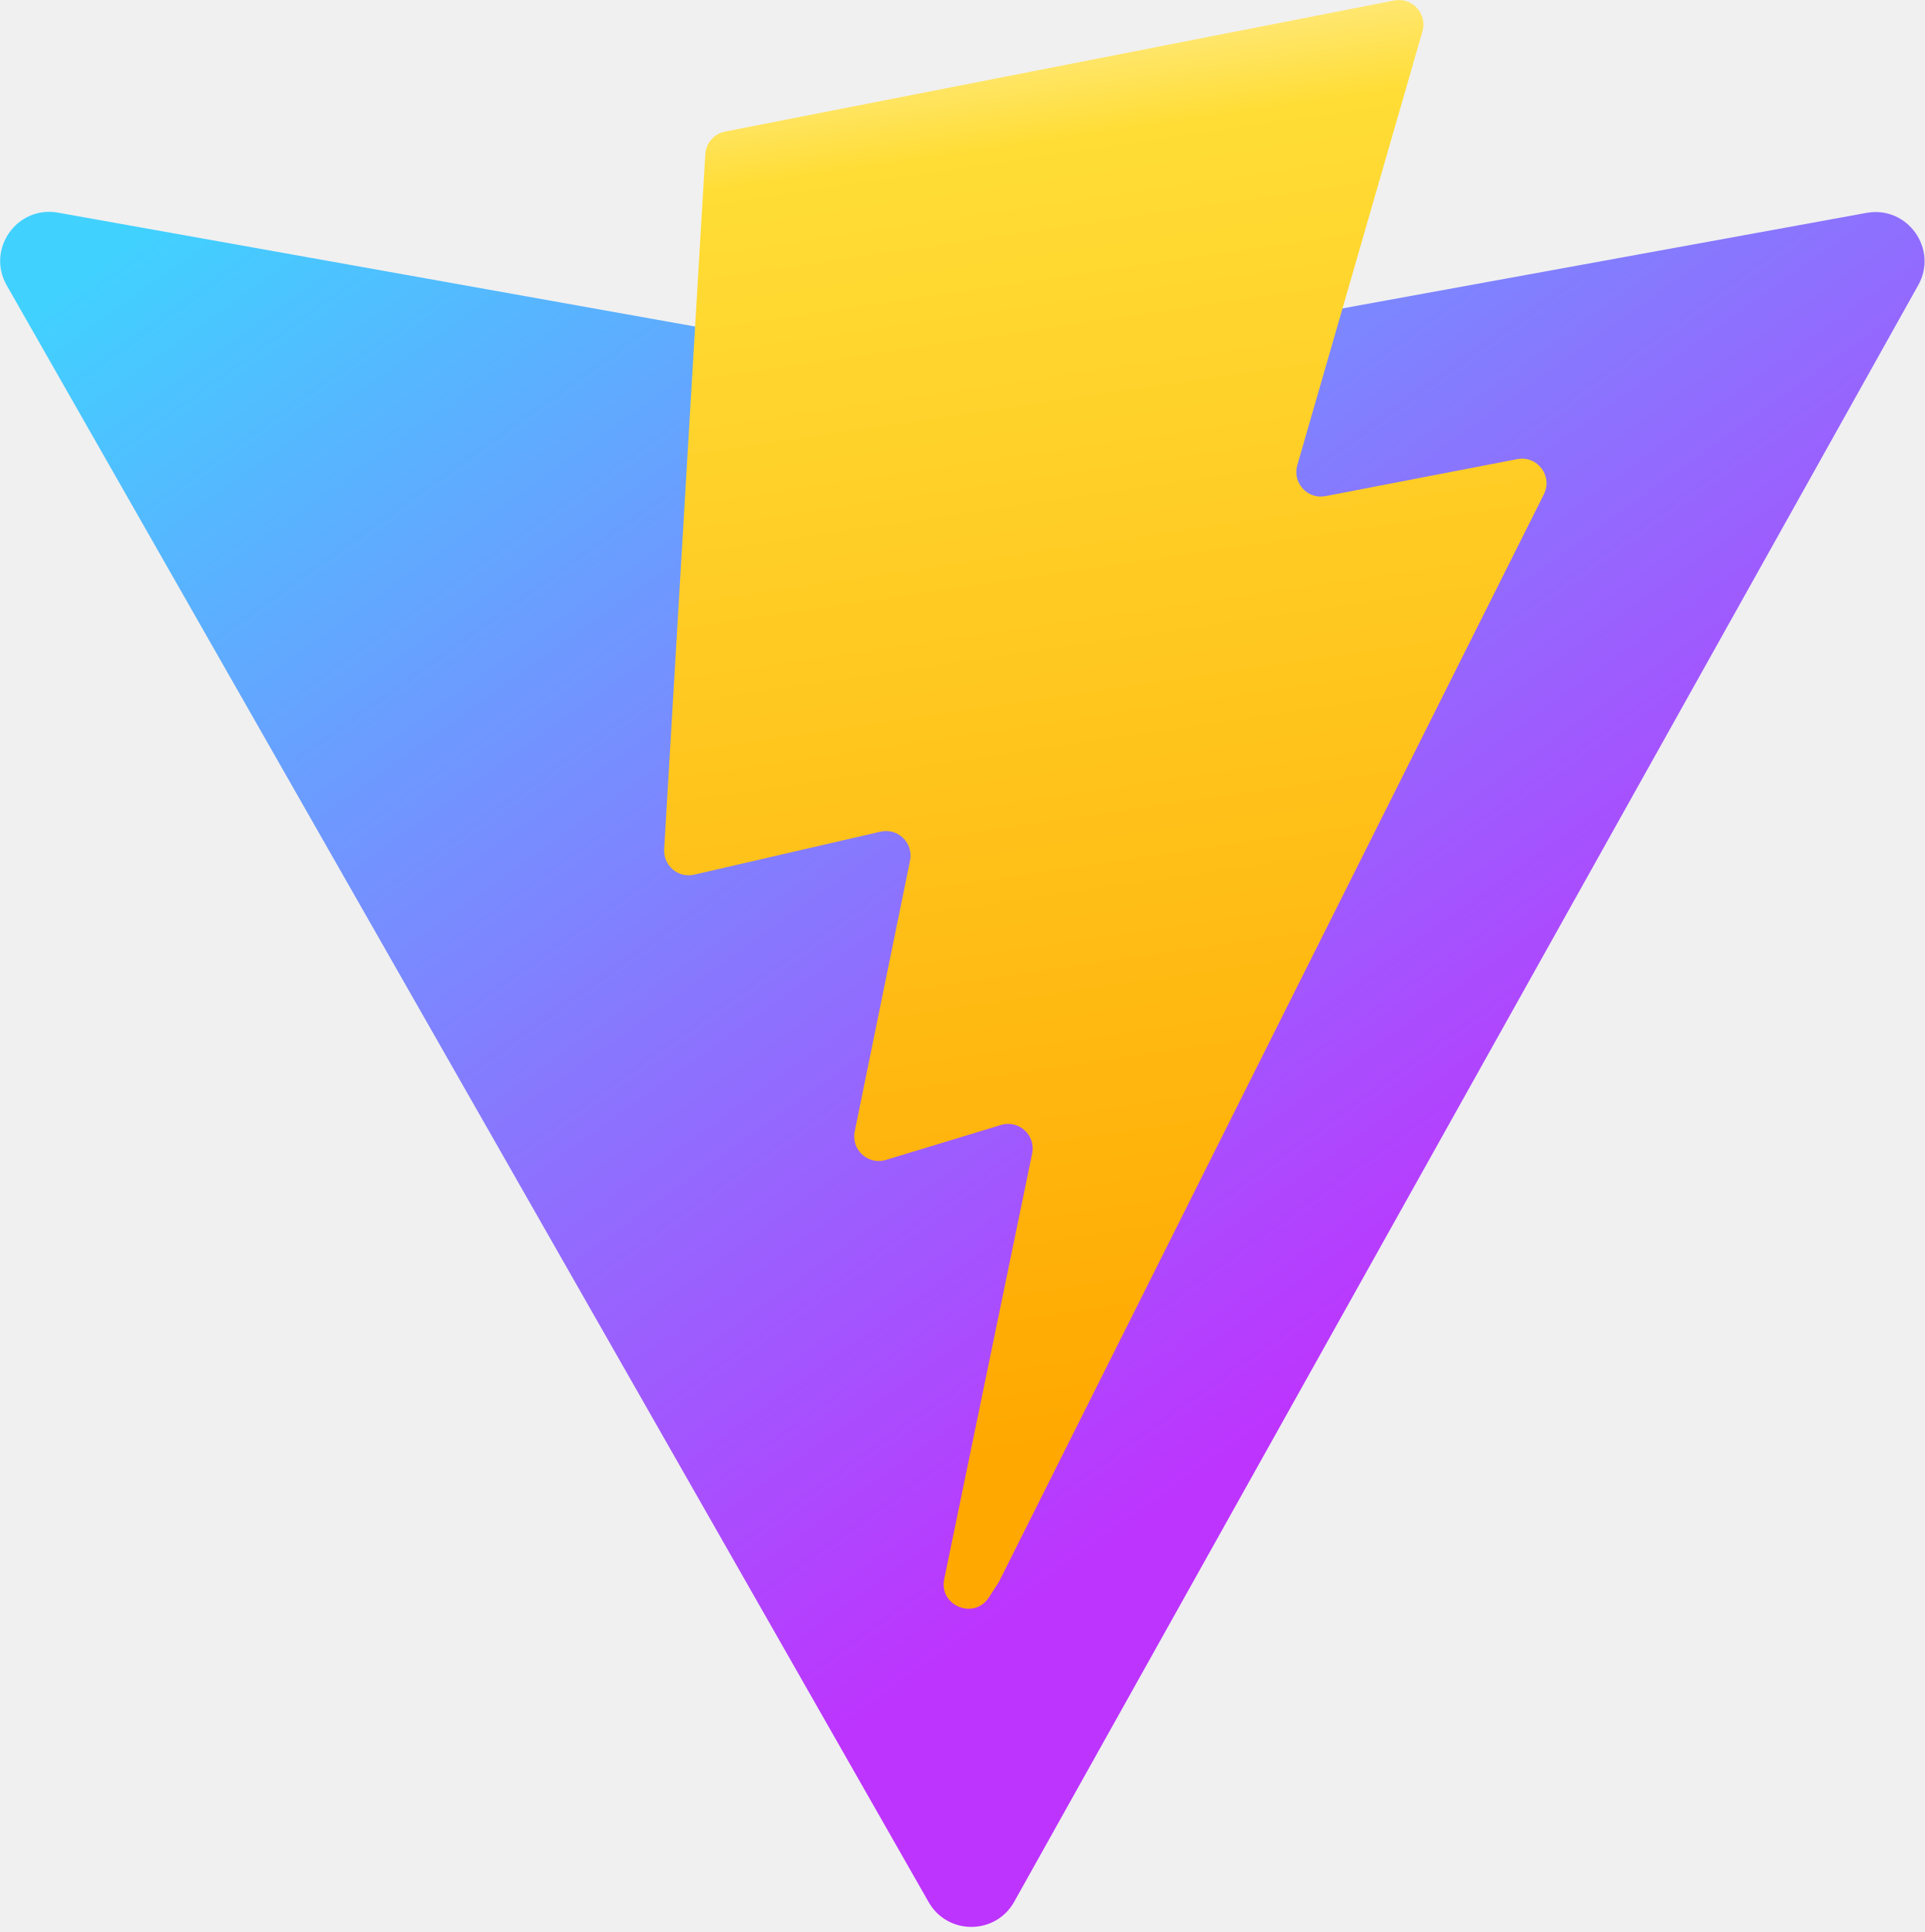
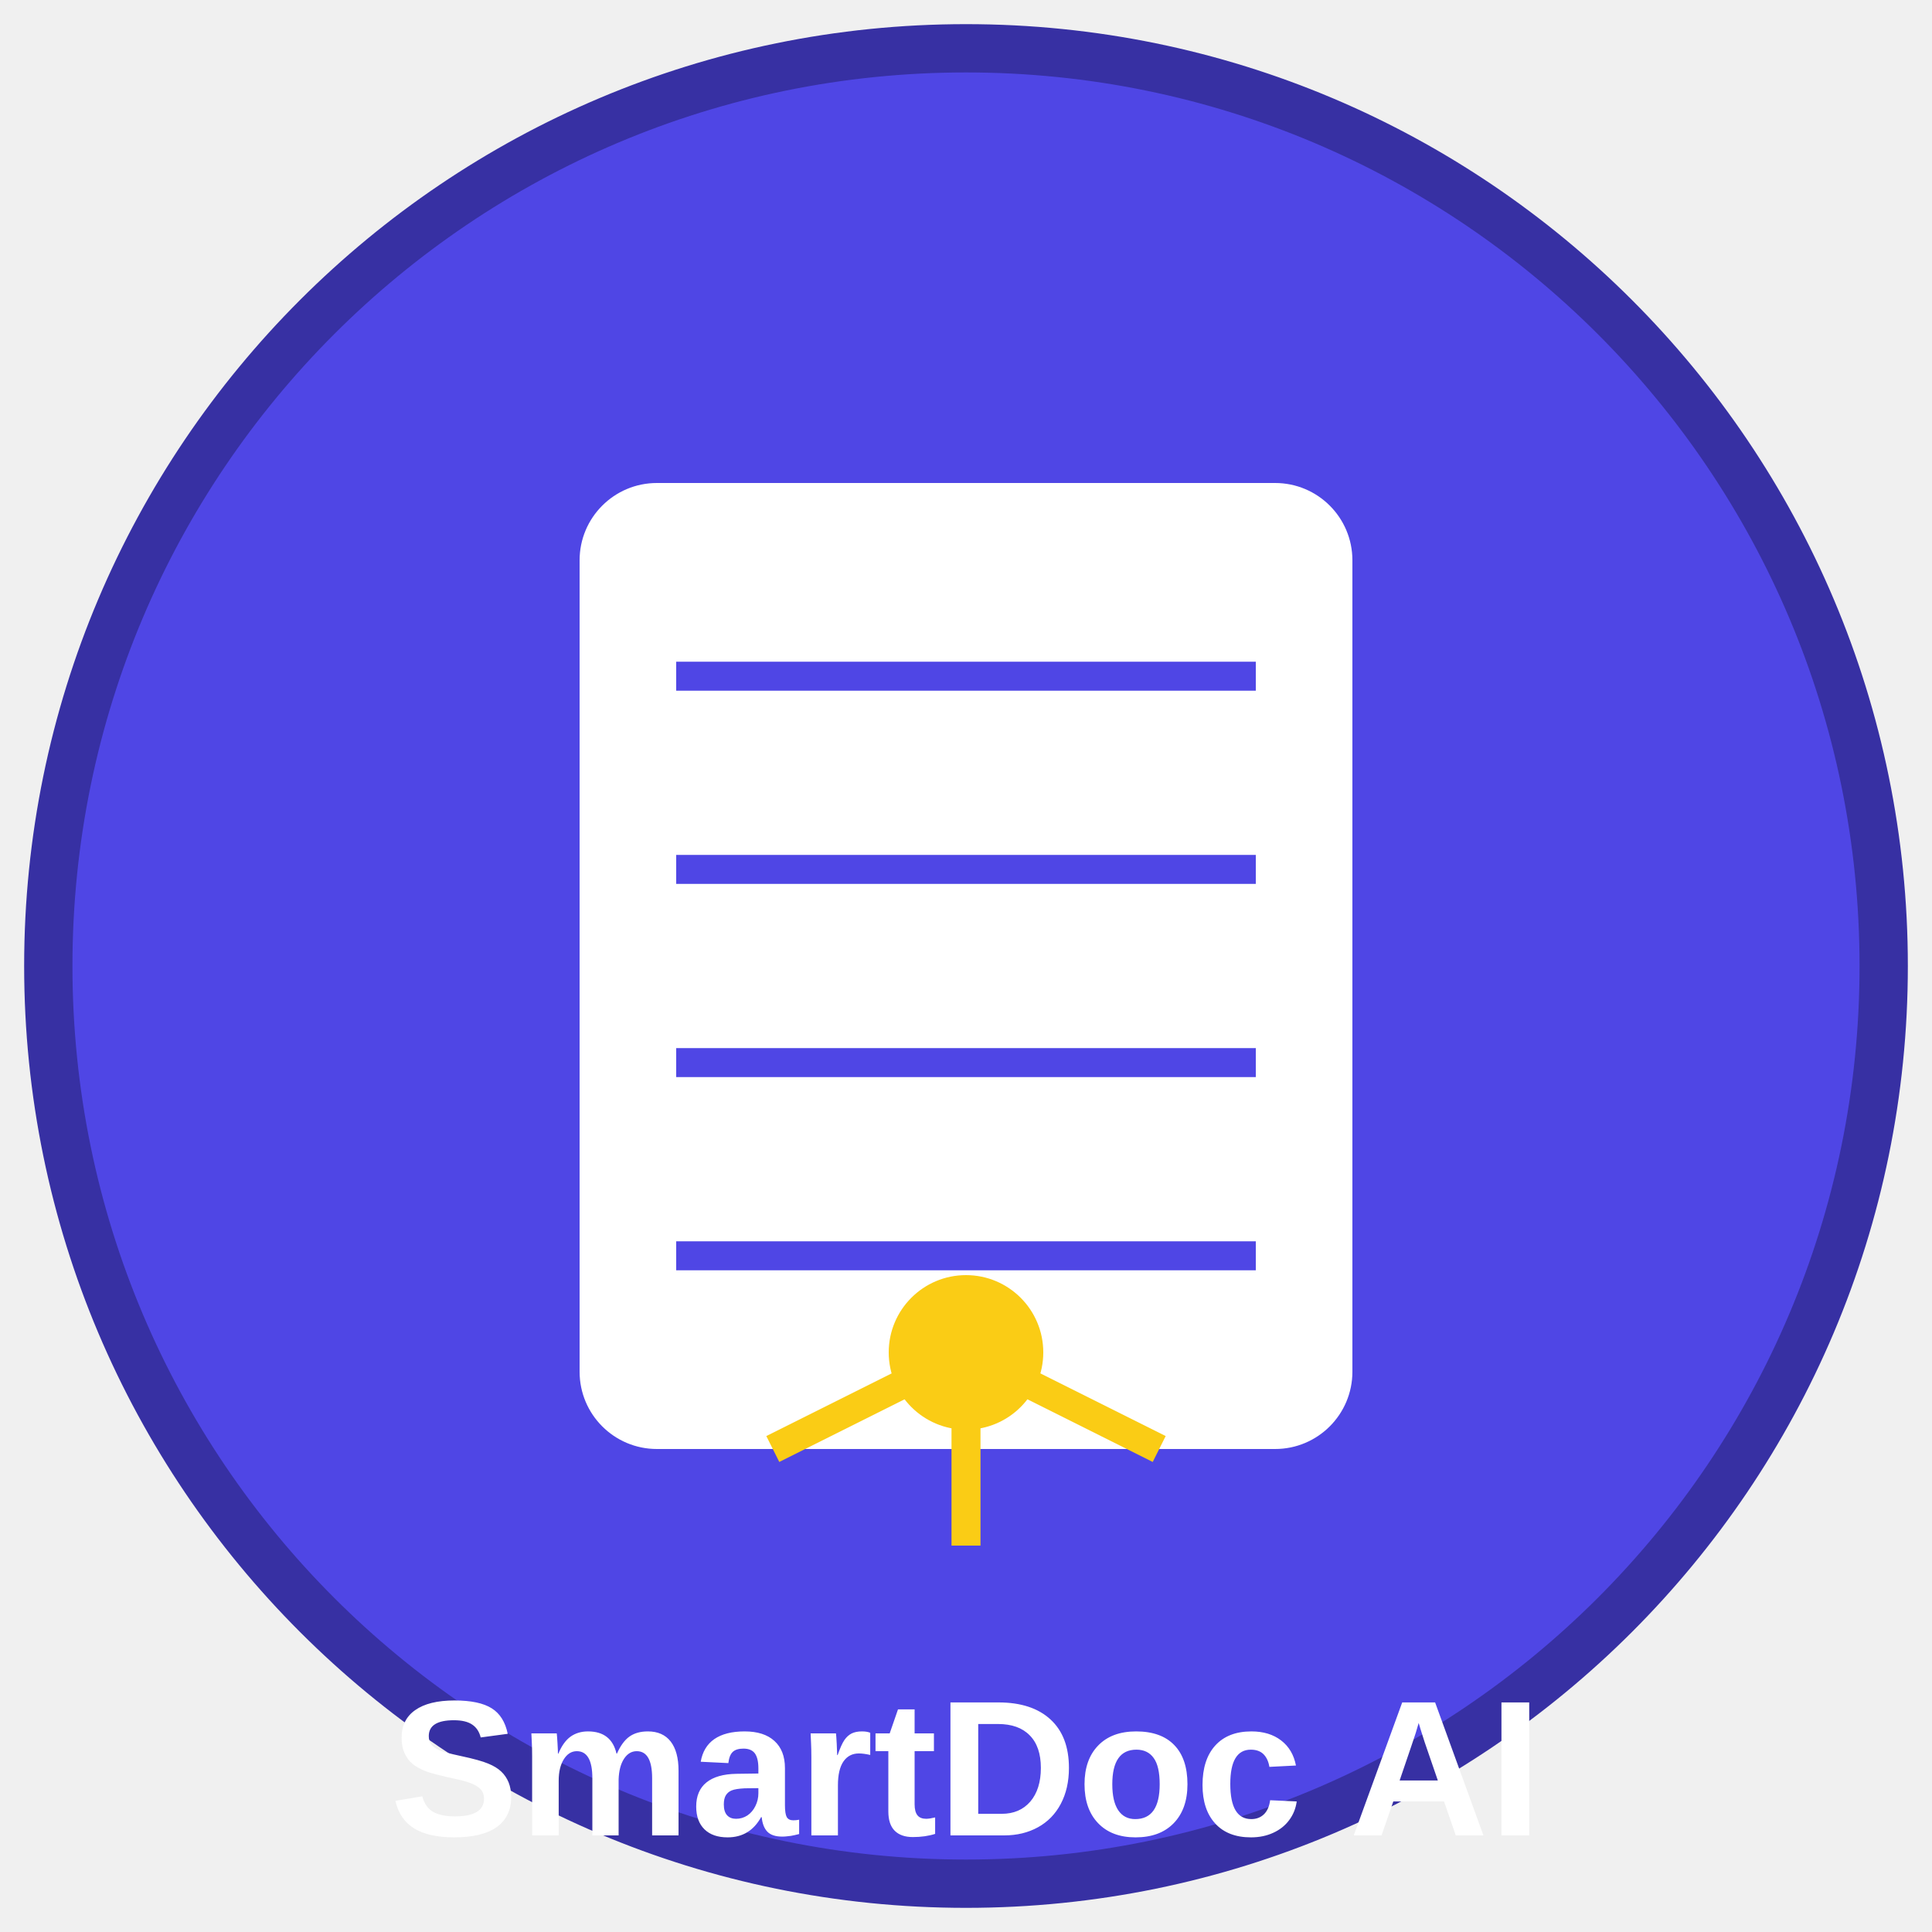
- <svg xmlns="http://www.w3.org/2000/svg" aria-hidden="true" role="img" class="iconify iconify--logos" width="31.88" height="32" preserveAspectRatio="xMidYMid meet" viewBox="0 0 256 257">
-   <defs>
-     <linearGradient id="IconifyId1813088fe1fbc01fb466" x1="-.828%" x2="57.636%" y1="7.652%" y2="78.411%">
-       <stop offset="0%" stop-color="#41D1FF" />
-       <stop offset="100%" stop-color="#BD34FE" />
-     </linearGradient>
-     <linearGradient id="IconifyId1813088fe1fbc01fb467" x1="43.376%" x2="50.316%" y1="2.242%" y2="89.03%">
-       <stop offset="0%" stop-color="#FFEA83" />
-       <stop offset="8.333%" stop-color="#FFDD35" />
-       <stop offset="100%" stop-color="#FFA800" />
-     </linearGradient>
-   </defs>
-   <path fill="url(#IconifyId1813088fe1fbc01fb466)" d="M255.153 37.938L134.897 252.976c-2.483 4.44-8.862 4.466-11.382.048L.875 37.958c-2.746-4.814 1.371-10.646 6.827-9.67l120.385 21.517a6.537 6.537 0 0 0 2.322-.004l117.867-21.483c5.438-.991 9.574 4.796 6.877 9.62Z" />
-   <path fill="url(#IconifyId1813088fe1fbc01fb467)" d="M185.432.063L96.44 17.501a3.268 3.268 0 0 0-2.634 3.014l-5.474 92.456a3.268 3.268 0 0 0 3.997 3.378l24.777-5.718c2.318-.535 4.413 1.507 3.936 3.838l-7.361 36.047c-.495 2.426 1.782 4.5 4.151 3.78l15.304-4.649c2.372-.72 4.652 1.36 4.15 3.788l-11.698 56.621c-.732 3.542 3.979 5.473 5.943 2.437l1.313-2.028l72.516-144.72c1.215-2.423-.88-5.186-3.54-4.672l-25.505 4.922c-2.396.462-4.435-1.77-3.759-4.114l16.646-57.705c.677-2.35-1.37-4.583-3.769-4.113Z" />
+ <svg xmlns="http://www.w3.org/2000/svg" width="200" height="200" viewBox="0 0 200 200">
+   <circle cx="100" cy="100" r="95" fill="#4F46E5" stroke="#3730A3" stroke-width="5" />
+   <rect x="60" y="50" width="80" height="100" rx="8" ry="8" fill="#fff" />
+   <line x1="70" y1="70" x2="130" y2="70" stroke="#4F46E5" stroke-width="3" />
+   <line x1="70" y1="90" x2="130" y2="90" stroke="#4F46E5" stroke-width="3" />
+   <line x1="70" y1="110" x2="130" y2="110" stroke="#4F46E5" stroke-width="3" />
+   <line x1="70" y1="130" x2="130" y2="130" stroke="#4F46E5" stroke-width="3" />
+   <circle cx="100" cy="140" r="8" fill="#FACC15" />
+   <line x1="100" y1="140" x2="100" y2="160" stroke="#FACC15" stroke-width="3" />
+   <line x1="100" y1="140" x2="120" y2="150" stroke="#FACC15" stroke-width="3" />
+   <line x1="100" y1="140" x2="80" y2="150" stroke="#FACC15" stroke-width="3" />
+   <text x="100" y="190" font-family="Arial, sans-serif" font-size="20" fill="#fff" text-anchor="middle" font-weight="bold">
+     SmartDoc AI
+   </text>
</svg>
